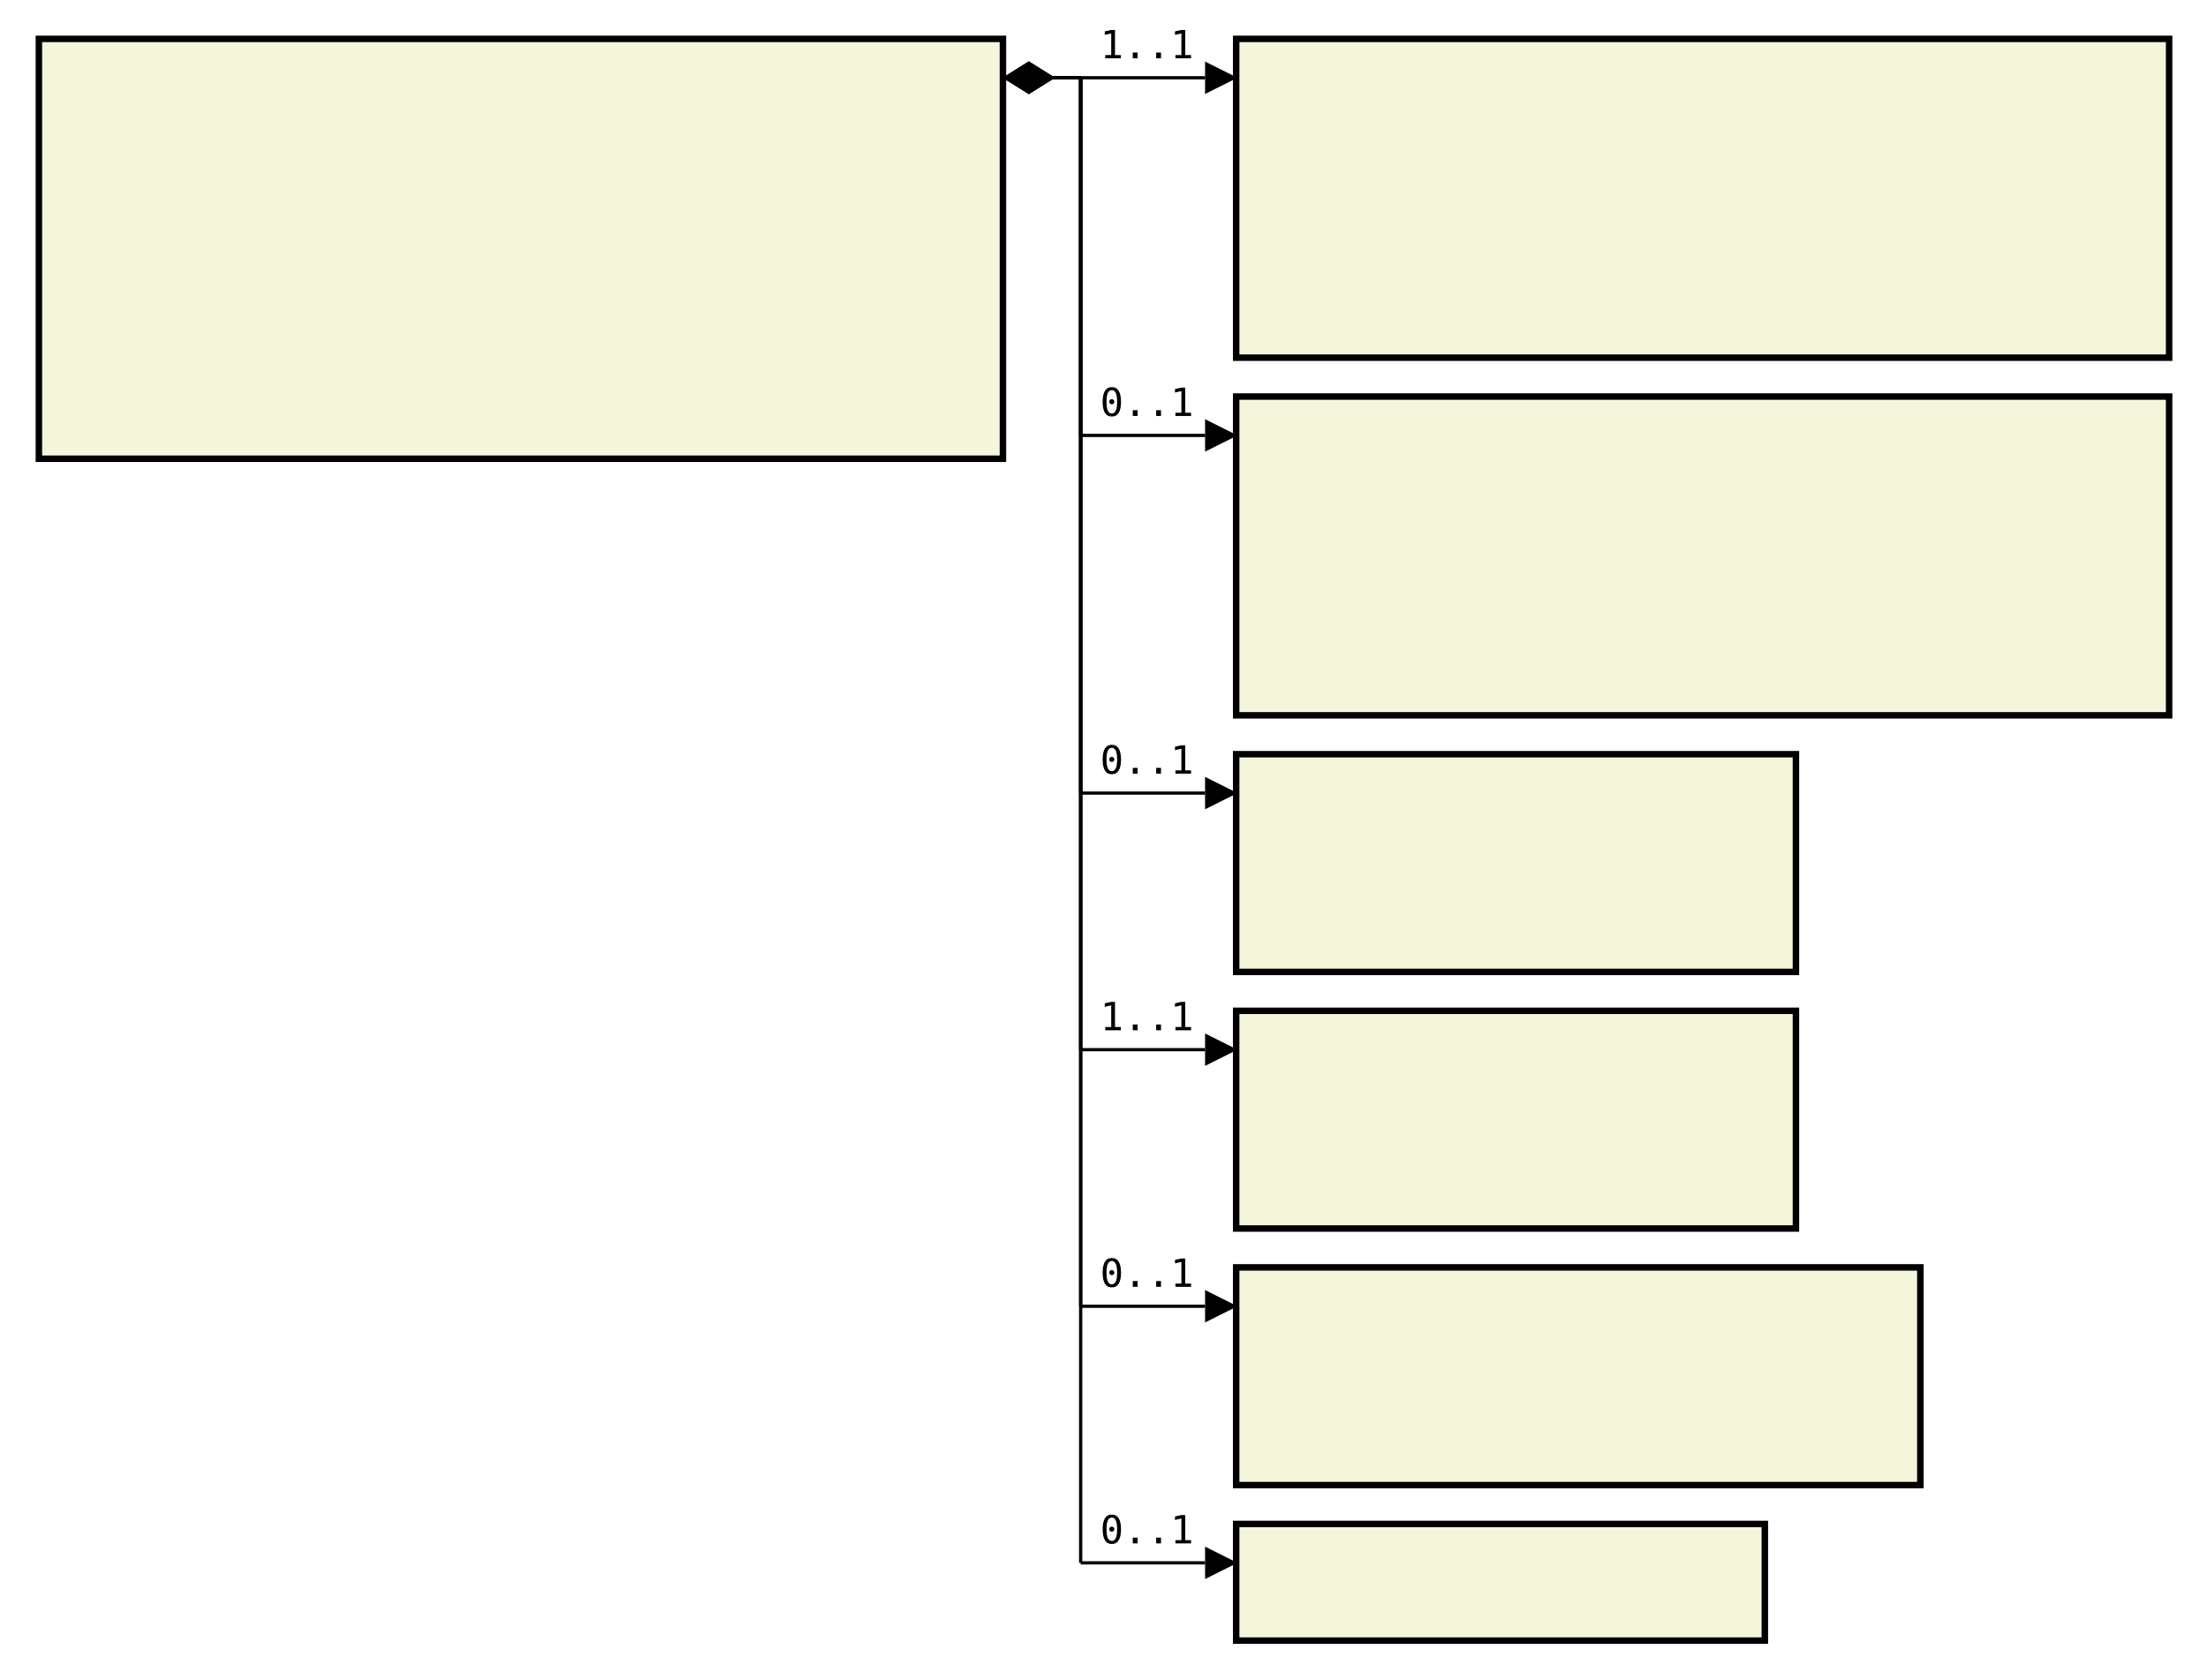
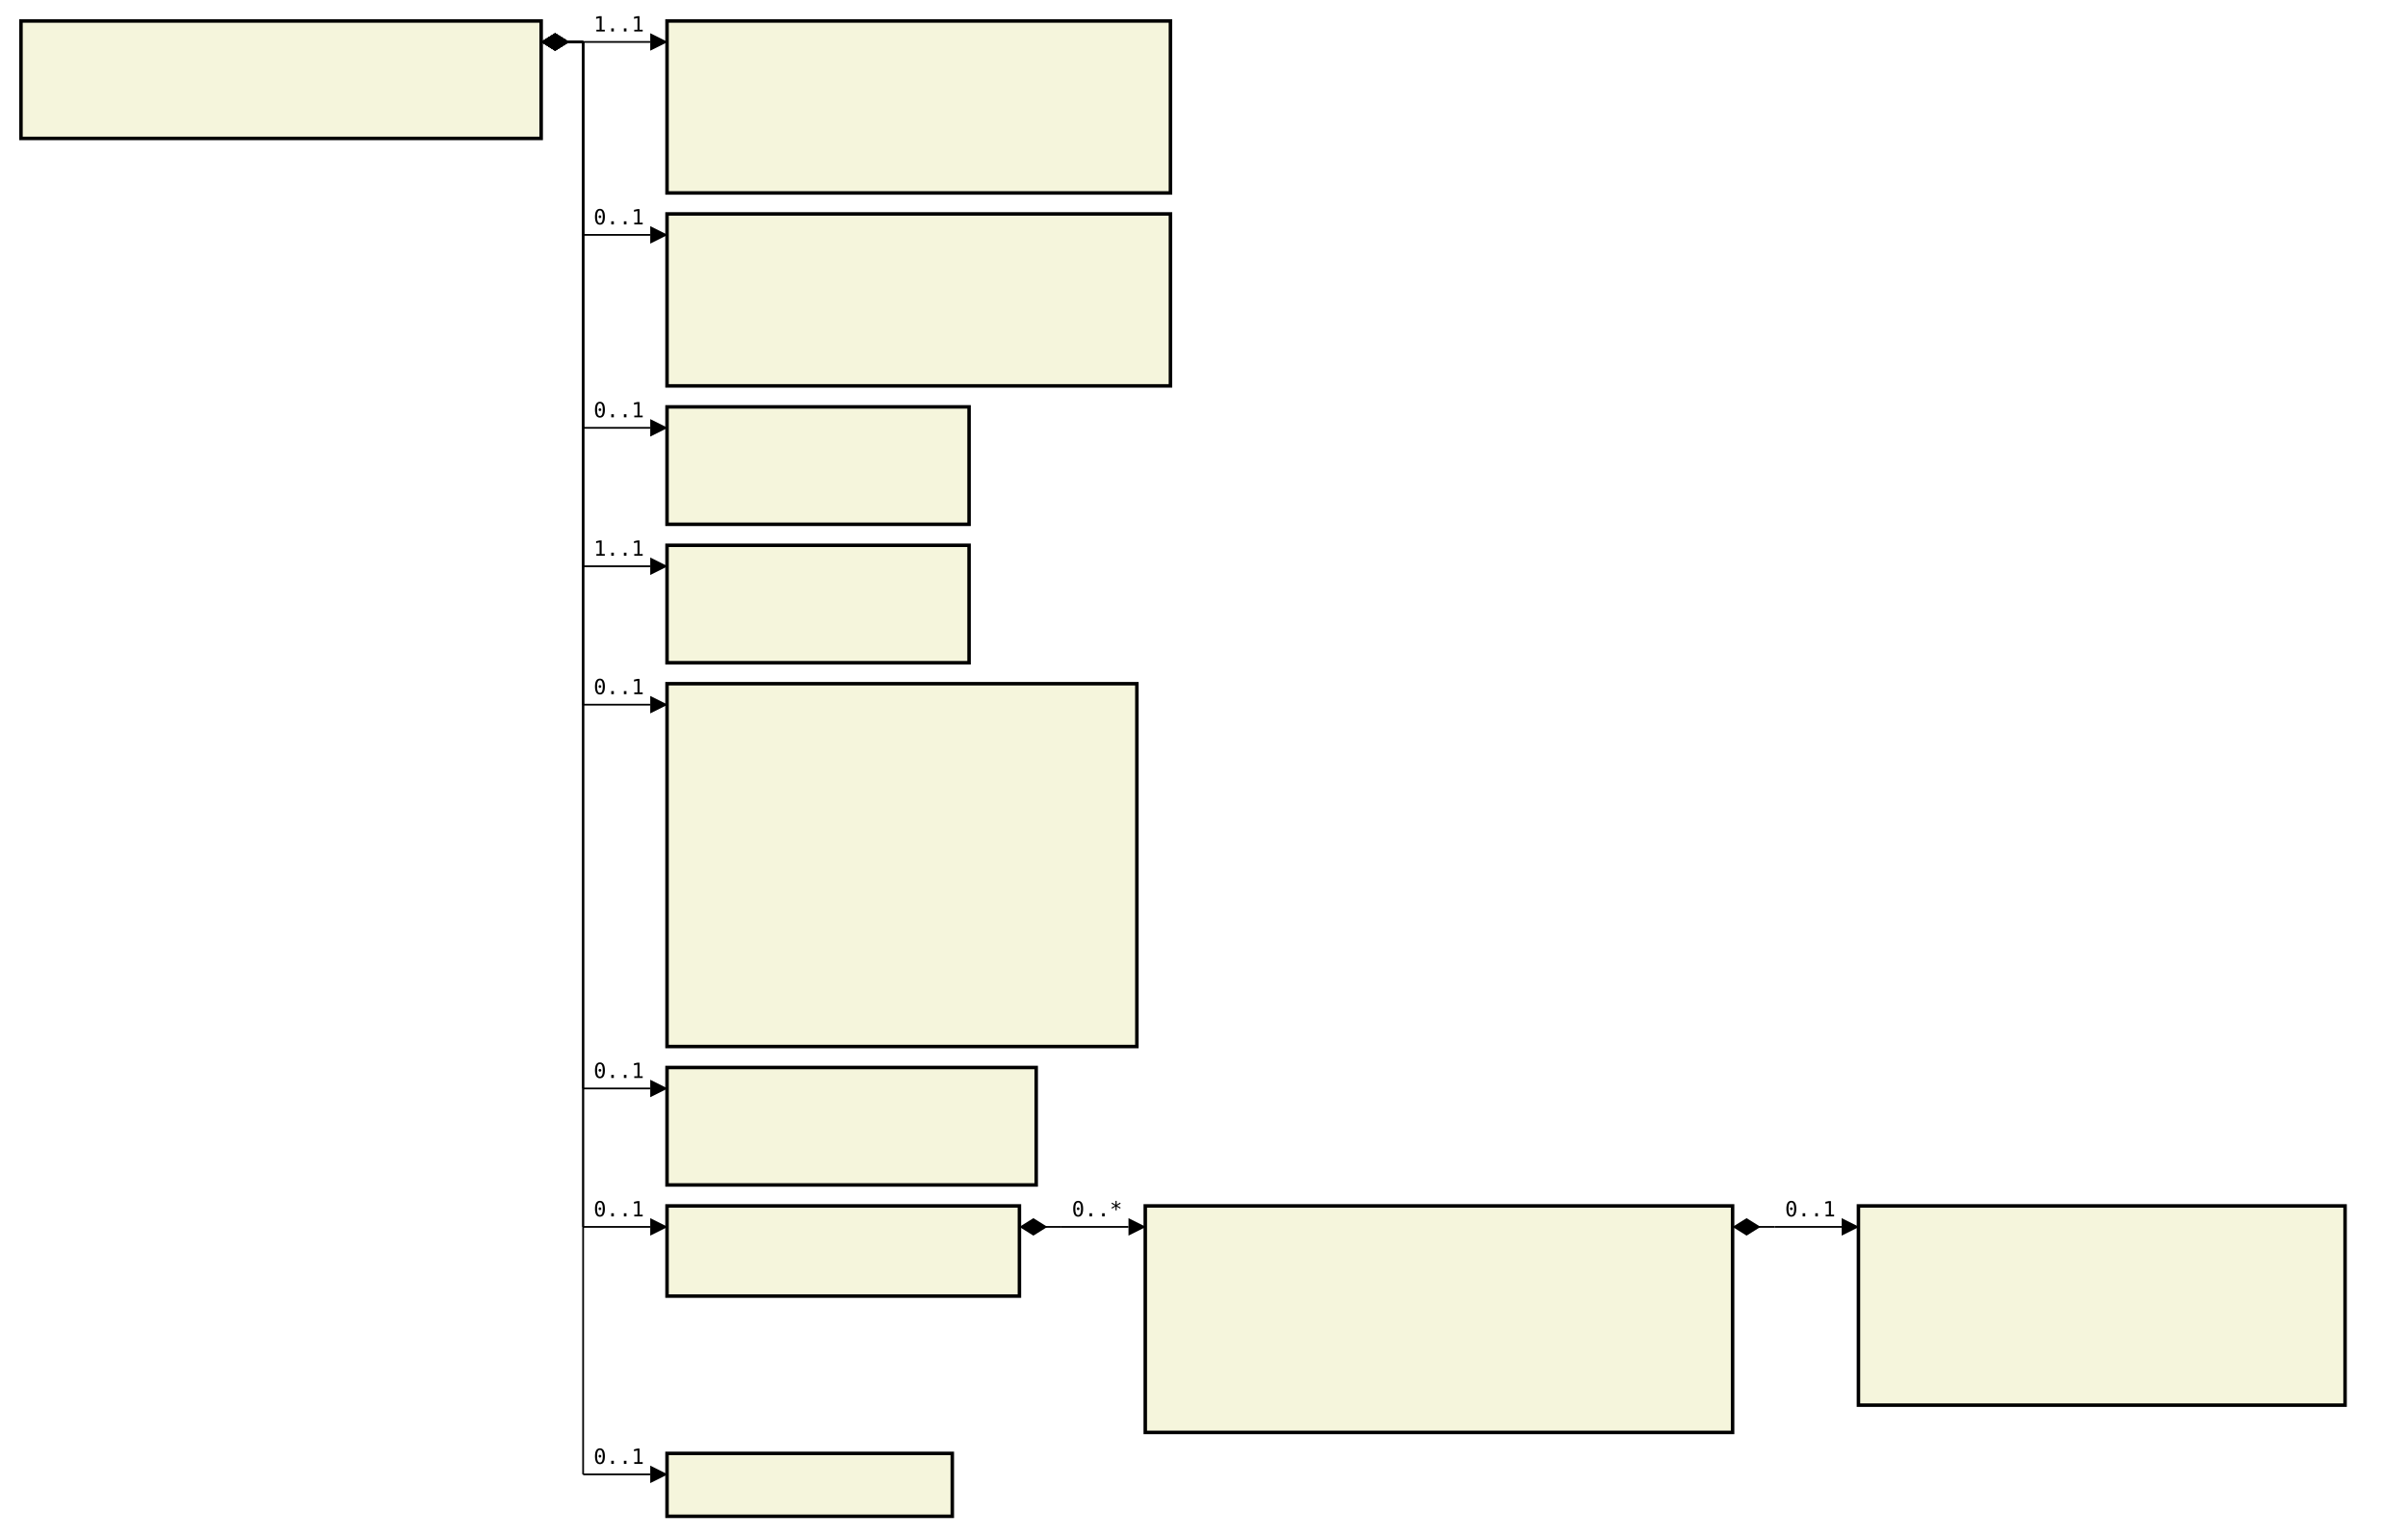
- <svg xmlns="http://www.w3.org/2000/svg" font-family="monospace" width="56.8em" height="43.2em" style="background-color:white">
+ <svg xmlns="http://www.w3.org/2000/svg" font-family="monospace" width="114.8em" height="73.3em" style="background-color:white">
  <defs>
    <marker id="Triangle" viewBox="0 0 10 10" refX="0" refY="5" markerUnits="strokeWidth" markerWidth="15" markerHeight="10" orient="auto">
      <path d="M 0 0 L 10 5 L 0 10 z" />
    </marker>
    <marker id="Diamond" viewBox="0 0 16 10" refX="0" refY="5" markerUnits="strokeWidth" markerWidth="20" markerHeight="10" orient="auto">
      <path d="M 0 5 L 8 10 L 16 5 L 8 0 z" />
    </marker>
  </defs>
-   <rect x="1em" y="1em" width="24.8em" height="10.8em" fill="beige" stroke="black" stroke-width="2" />
+   <rect x="1em" y="1em" width="24.8em" height="5.6em" fill="beige" stroke="black" stroke-width="2" />
  <text style="font-weight:bold" text-anchor="middle" x="13.4em" y="2.3em" fill="black">
</text>
  <text x="2em" y="4.3em" fill="darkslateblue">
</text>
  <text x="2em" y="5.6em" fill="darkslateblue">
- </text>
-   <text x="2em" y="6.9em" fill="darkslateblue">
- </text>
-   <text x="2em" y="8.2em" fill="darkslateblue">
- </text>
-   <text x="2em" y="9.5em" fill="darkslateblue">
- </text>
-   <text x="2em" y="10.8em" fill="darkslateblue">
</text>
  <rect x="31.8em" y="1em" width="24em" height="8.2em" fill="beige" stroke="black" stroke-width="2" />
  <text style="font-weight:bold" text-anchor="middle" x="43.8em" y="2.3em" fill="black">
</text>
  <text x="32.8em" y="4.3em" fill="darkslateblue">
</text>
  <text x="32.8em" y="5.6em" fill="darkslateblue">
</text>
  <text x="32.8em" y="6.9em" fill="darkslateblue">
</text>
  <text x="32.8em" y="8.2em" fill="darkslateblue">
</text>
  <rect x="31.8em" y="10.2em" width="24em" height="8.2em" fill="beige" stroke="black" stroke-width="2" />
  <text style="font-weight:bold" text-anchor="middle" x="43.8em" y="11.5em" fill="black">
</text>
  <text x="32.8em" y="13.5em" fill="darkslateblue">
</text>
  <text x="32.8em" y="14.8em" fill="darkslateblue">
</text>
  <text x="32.8em" y="16.1em" fill="darkslateblue">
</text>
  <text x="32.8em" y="17.4em" fill="darkslateblue">
</text>
  <rect x="31.8em" y="19.4em" width="14.4em" height="5.6em" fill="beige" stroke="black" stroke-width="2" />
  <text style="font-weight:bold" text-anchor="middle" x="39em" y="20.7em" fill="black">
</text>
  <text x="32.8em" y="22.7em" fill="darkslateblue">
</text>
  <text x="32.8em" y="24em" fill="darkslateblue">
</text>
  <rect x="31.8em" y="26em" width="14.4em" height="5.6em" fill="beige" stroke="black" stroke-width="2" />
  <text style="font-weight:bold" text-anchor="middle" x="39em" y="27.3em" fill="black">
</text>
  <text x="32.8em" y="29.3em" fill="darkslateblue">
</text>
  <text x="32.8em" y="30.6em" fill="darkslateblue">
</text>
-   <rect x="31.8em" y="32.6em" width="17.6em" height="5.6em" fill="beige" stroke="black" stroke-width="2" />
-   <text style="font-weight:bold" text-anchor="middle" x="40.6em" y="33.9em" fill="black">
+   <rect x="31.8em" y="32.6em" width="22.4em" height="17.3em" fill="beige" stroke="black" stroke-width="2" />
+   <text style="font-weight:bold" text-anchor="middle" x="43em" y="33.9em" fill="black">
</text>
  <text x="32.8em" y="35.9em" fill="darkslateblue">
</text>
  <text x="32.8em" y="37.2em" fill="darkslateblue">
</text>
-   <rect x="31.8em" y="39.2em" width="13.6em" height="3em" fill="beige" stroke="black" stroke-width="2" />
-   <text style="font-weight:bold" text-anchor="middle" x="38.6em" y="40.5em" fill="black">
+   <text x="32.8em" y="38.5em" fill="darkslateblue">
+ </text>
+   <text x="32.8em" y="39.8em" fill="darkslateblue">
+ </text>
+   <text x="32.8em" y="41.1em" fill="darkslateblue">
+ </text>
+   <text x="32.8em" y="42.4em" fill="darkslateblue">
+ </text>
+   <text x="32.8em" y="43.7em" fill="darkslateblue">
+ </text>
+   <text x="32.8em" y="45em" fill="darkslateblue">
+ </text>
+   <text x="32.8em" y="46.3em" fill="darkslateblue">
+ </text>
+   <text x="32.8em" y="47.6em" fill="darkslateblue">
+ </text>
+   <text x="32.8em" y="48.9em" fill="darkslateblue">
+ </text>
+   <rect x="31.8em" y="50.9em" width="17.6em" height="5.6em" fill="beige" stroke="black" stroke-width="2" />
+   <text style="font-weight:bold" text-anchor="middle" x="40.6em" y="52.2em" fill="black">
+ </text>
+   <text x="32.8em" y="54.2em" fill="darkslateblue">
+ </text>
+   <text x="32.8em" y="55.5em" fill="darkslateblue">
+ </text>
+   <rect x="31.8em" y="57.5em" width="16.8em" height="4.3em" fill="beige" stroke="black" stroke-width="2" />
+   <text style="font-weight:bold" text-anchor="middle" x="40.2em" y="58.8em" fill="black">
+ </text>
+   <text x="32.8em" y="60.8em" fill="darkslateblue">
+ </text>
+   <rect x="54.6em" y="57.5em" width="28em" height="10.8em" fill="beige" stroke="black" stroke-width="2" />
+   <text style="font-weight:bold" text-anchor="middle" x="68.6em" y="58.8em" fill="black">
+ </text>
+   <text x="55.6em" y="60.8em" fill="darkslateblue">
+ </text>
+   <text x="55.6em" y="62.1em" fill="darkslateblue">
+ </text>
+   <text x="55.6em" y="63.4em" fill="darkslateblue">
+ </text>
+   <text x="55.6em" y="64.7em" fill="darkslateblue">
+ </text>
+   <text x="55.6em" y="66em" fill="darkslateblue">
+ </text>
+   <text x="55.6em" y="67.3em" fill="darkslateblue">
+ </text>
+   <rect x="88.6em" y="57.5em" width="23.2em" height="9.5em" fill="beige" stroke="black" stroke-width="2" />
+   <text style="font-weight:bold" text-anchor="middle" x="100.2em" y="58.8em" fill="black">
+ </text>
+   <text x="89.6em" y="60.8em" fill="darkslateblue">
+ </text>
+   <text x="89.6em" y="62.1em" fill="darkslateblue">
+ </text>
+   <text x="89.6em" y="63.4em" fill="darkslateblue">
+ </text>
+   <text x="89.6em" y="64.7em" fill="darkslateblue">
+ </text>
+   <text x="89.6em" y="66em" fill="darkslateblue">
+ </text>
+   <rect x="31.8em" y="69.3em" width="13.6em" height="3em" fill="beige" stroke="black" stroke-width="2" />
+   <text style="font-weight:bold" text-anchor="middle" x="38.6em" y="70.6em" fill="black">
</text>
  <line x1="25.8em" y1="2em" x2="27.8em" y2="2em" stroke="black" marker-start="url(#Diamond)" />
  <line x1="27.8em" y1="2em" x2="27.8em" y2="2em" stroke="black" />
  <line x1="27.8em" y1="2em" x2="31em" y2="2em" stroke="black" marker-end="url(#Triangle)" />
  <text x="28.3em" y="1.5em">1..1</text>
  <line x1="25.8em" y1="2em" x2="27.8em" y2="2em" stroke="black" marker-start="url(#Diamond)" />
  <line x1="27.8em" y1="2em" x2="27.8em" y2="11.2em" stroke="black" />
  <line x1="27.8em" y1="11.2em" x2="31em" y2="11.2em" stroke="black" marker-end="url(#Triangle)" />
  <text x="28.3em" y="10.7em">0..1</text>
  <line x1="25.8em" y1="2em" x2="27.8em" y2="2em" stroke="black" marker-start="url(#Diamond)" />
  <line x1="27.8em" y1="2em" x2="27.8em" y2="20.4em" stroke="black" />
  <line x1="27.8em" y1="20.4em" x2="31em" y2="20.4em" stroke="black" marker-end="url(#Triangle)" />
  <text x="28.3em" y="19.9em">0..1</text>
  <line x1="25.8em" y1="2em" x2="27.8em" y2="2em" stroke="black" marker-start="url(#Diamond)" />
  <line x1="27.8em" y1="2em" x2="27.8em" y2="27em" stroke="black" />
  <line x1="27.8em" y1="27em" x2="31em" y2="27em" stroke="black" marker-end="url(#Triangle)" />
  <text x="28.3em" y="26.5em">1..1</text>
  <line x1="25.8em" y1="2em" x2="27.8em" y2="2em" stroke="black" marker-start="url(#Diamond)" />
  <line x1="27.8em" y1="2em" x2="27.8em" y2="33.6em" stroke="black" />
  <line x1="27.8em" y1="33.6em" x2="31em" y2="33.6em" stroke="black" marker-end="url(#Triangle)" />
  <text x="28.3em" y="33.1em">0..1</text>
  <line x1="25.8em" y1="2em" x2="27.8em" y2="2em" stroke="black" marker-start="url(#Diamond)" />
-   <line x1="27.8em" y1="2em" x2="27.8em" y2="40.2em" stroke="black" />
-   <line x1="27.8em" y1="40.2em" x2="31em" y2="40.2em" stroke="black" marker-end="url(#Triangle)" />
-   <text x="28.3em" y="39.7em">0..1</text>
+   <line x1="27.8em" y1="2em" x2="27.8em" y2="51.9em" stroke="black" />
+   <line x1="27.8em" y1="51.9em" x2="31em" y2="51.9em" stroke="black" marker-end="url(#Triangle)" />
+   <text x="28.3em" y="51.4em">0..1</text>
+   <line x1="25.8em" y1="2em" x2="27.8em" y2="2em" stroke="black" marker-start="url(#Diamond)" />
+   <line x1="27.8em" y1="2em" x2="27.8em" y2="58.5em" stroke="black" />
+   <line x1="27.8em" y1="58.5em" x2="31em" y2="58.5em" stroke="black" marker-end="url(#Triangle)" />
+   <text x="28.3em" y="58em">0..1</text>
+   <line x1="48.6em" y1="58.5em" x2="50.6em" y2="58.5em" stroke="black" marker-start="url(#Diamond)" />
+   <line x1="50.6em" y1="58.5em" x2="50.6em" y2="58.5em" stroke="black" />
+   <line x1="50.6em" y1="58.5em" x2="53.8em" y2="58.5em" stroke="black" marker-end="url(#Triangle)" />
+   <text x="51.1em" y="58em">0..*</text>
+   <line x1="82.6em" y1="58.5em" x2="84.6em" y2="58.5em" stroke="black" marker-start="url(#Diamond)" />
+   <line x1="84.6em" y1="58.5em" x2="84.6em" y2="58.5em" stroke="black" />
+   <line x1="84.6em" y1="58.5em" x2="87.8em" y2="58.5em" stroke="black" marker-end="url(#Triangle)" />
+   <text x="85.1em" y="58em">0..1</text>
+   <line x1="25.8em" y1="2em" x2="27.8em" y2="2em" stroke="black" marker-start="url(#Diamond)" />
+   <line x1="27.8em" y1="2em" x2="27.8em" y2="70.3em" stroke="black" />
+   <line x1="27.8em" y1="70.3em" x2="31em" y2="70.3em" stroke="black" marker-end="url(#Triangle)" />
+   <text x="28.3em" y="69.8em">0..1</text>
</svg>
